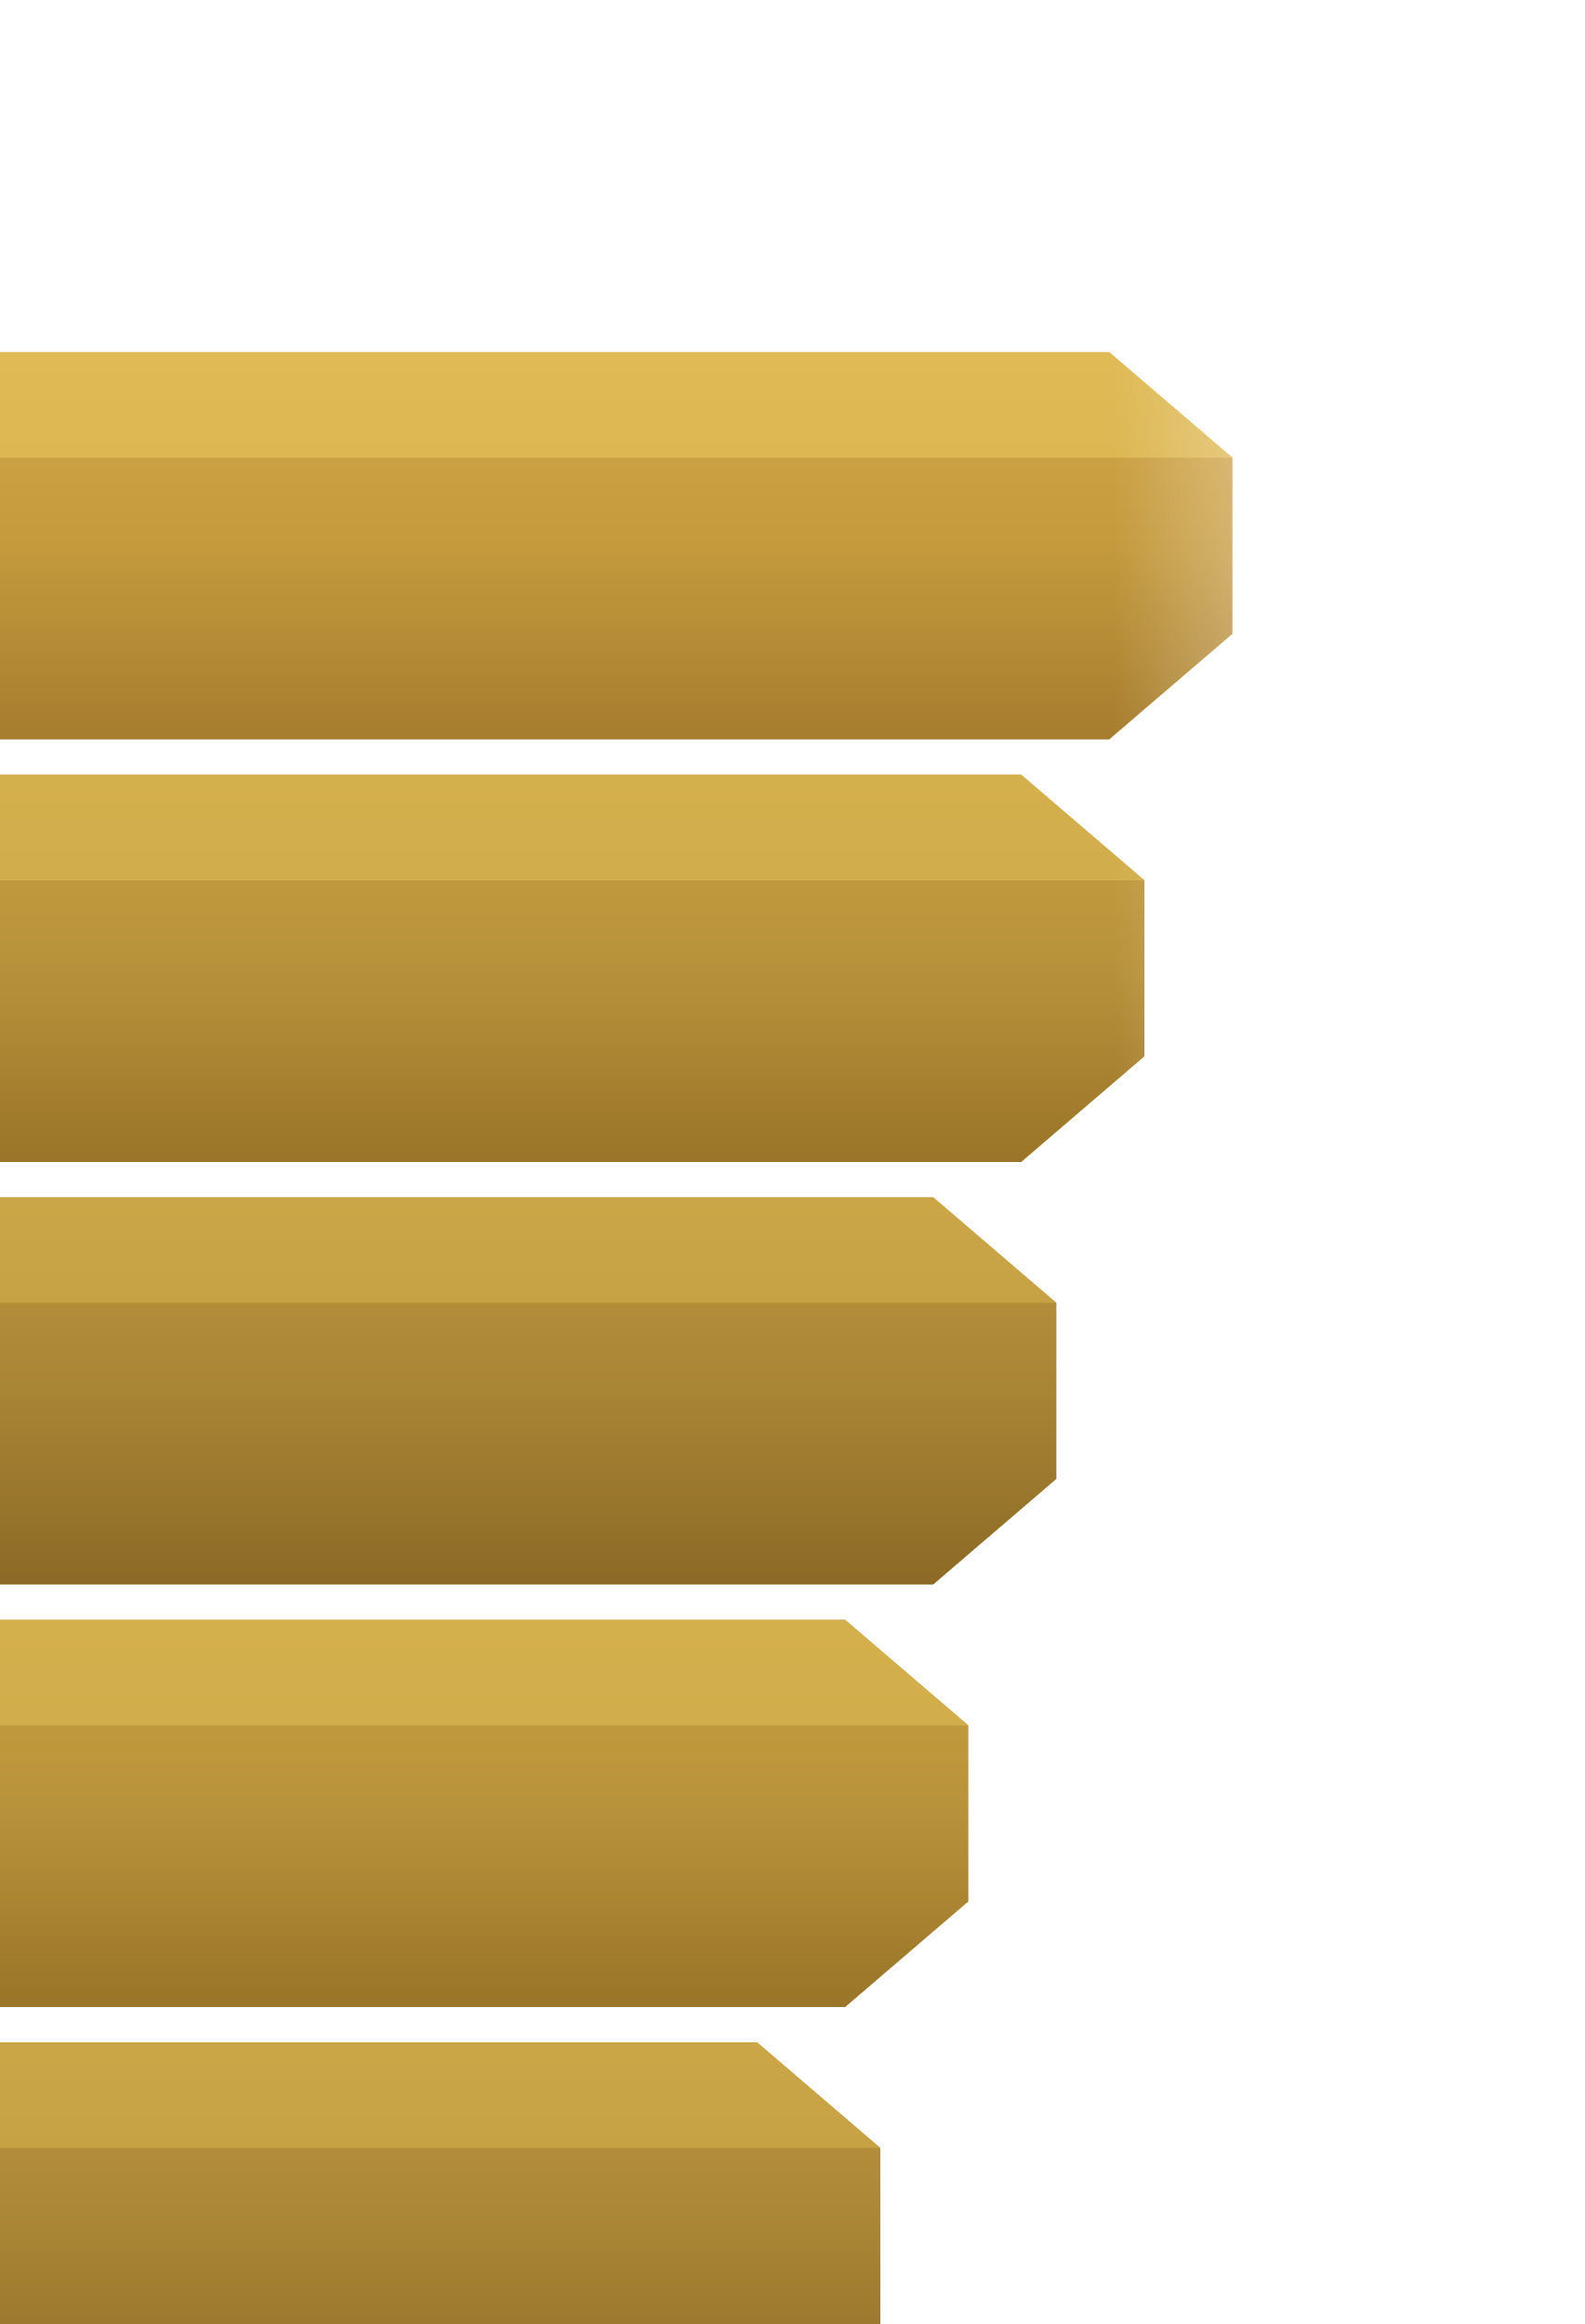
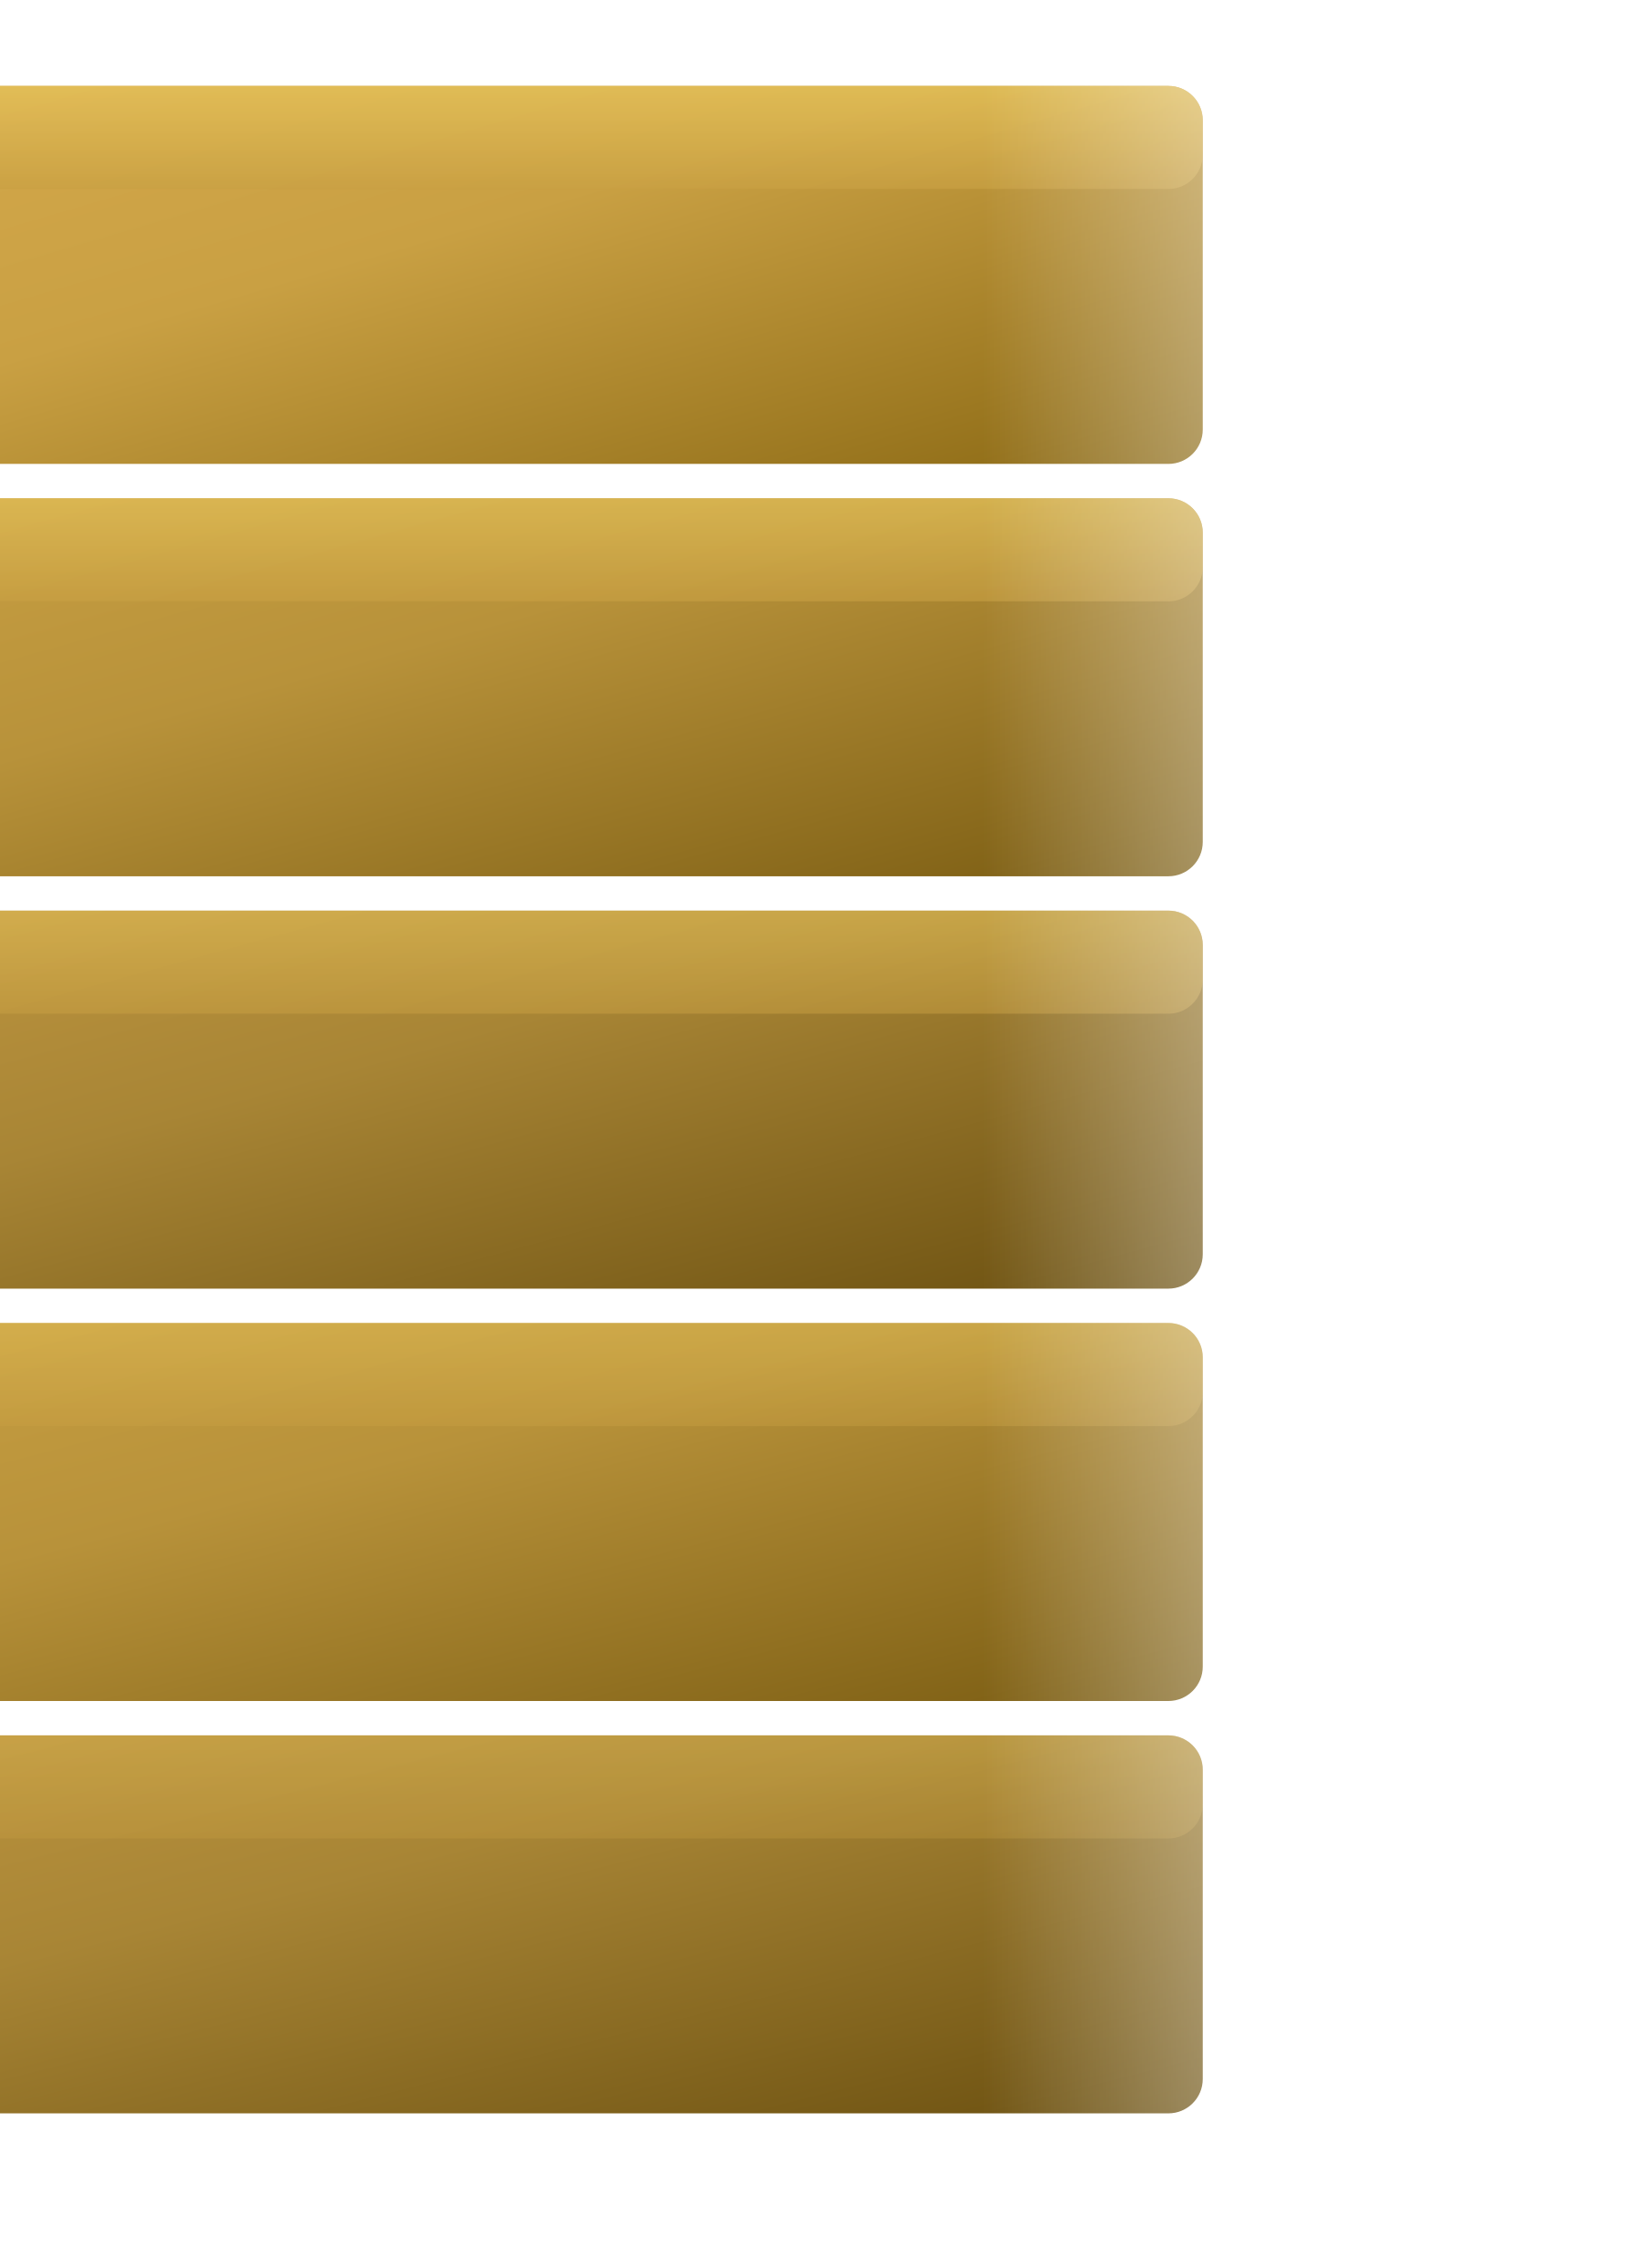
- <svg xmlns="http://www.w3.org/2000/svg" width="90" height="132" viewBox="0 0 90 132" fill="none">
+ <svg xmlns="http://www.w3.org/2000/svg" width="95" height="132" viewBox="0 0 95 132" fill="none">
  <defs>
-     <linearGradient id="goldBar1" x1="0%" y1="0%" x2="0%" y2="100%">
+     <linearGradient id="bar1" x1="0%" y1="0%" x2="100%" y2="100%">
      <stop offset="0%" stop-color="#D4A84B" />
-       <stop offset="50%" stop-color="#C49A3D" />
-       <stop offset="100%" stop-color="#A67C2E" />
+       <stop offset="40%" stop-color="#C9A043" />
+       <stop offset="100%" stop-color="#8B6914" />
    </linearGradient>
-     <linearGradient id="goldBar2" x1="0%" y1="0%" x2="0%" y2="100%">
+     <linearGradient id="bar2" x1="0%" y1="0%" x2="100%" y2="100%">
      <stop offset="0%" stop-color="#C9A043" />
-       <stop offset="50%" stop-color="#B8923A" />
-       <stop offset="100%" stop-color="#9A7428" />
+       <stop offset="40%" stop-color="#B8923A" />
+       <stop offset="100%" stop-color="#7A5C12" />
    </linearGradient>
-     <linearGradient id="goldBar3" x1="0%" y1="0%" x2="0%" y2="100%">
+     <linearGradient id="bar3" x1="0%" y1="0%" x2="100%" y2="100%">
      <stop offset="0%" stop-color="#BF9640" />
-       <stop offset="50%" stop-color="#A88535" />
-       <stop offset="100%" stop-color="#8C6A25" />
+       <stop offset="40%" stop-color="#A88535" />
+       <stop offset="100%" stop-color="#6B5010" />
    </linearGradient>
-     <linearGradient id="fadeOut" x1="0%" y1="0%" x2="100%" y2="0%">
+     <linearGradient id="barTop" x1="0%" y1="100%" x2="0%" y2="0%">
+       <stop offset="0%" stop-color="#C9A043" />
+       <stop offset="100%" stop-color="#E8C65C" />
+     </linearGradient>
+     <linearGradient id="fadeRight" x1="0%" y1="0%" x2="100%" y2="0%">
      <stop offset="0%" stop-color="white" stop-opacity="1" />
-       <stop offset="70%" stop-color="white" stop-opacity="1" />
+       <stop offset="60%" stop-color="white" stop-opacity="1" />
      <stop offset="100%" stop-color="white" stop-opacity="0" />
    </linearGradient>
    <mask id="fadeMask">
-       <rect width="90" height="132" fill="url(#fadeOut)" />
+       <rect width="95" height="132" fill="url(#fadeRight)" />
    </mask>
  </defs>
  <g mask="url(#fadeMask)">
-     <g transform="translate(-15, 8)">
-       <path d="M0 18 L8 12 L78 12 L85 18 L85 28 L78 34 L8 34 L0 28 Z" fill="url(#goldBar1)" />
-       <path d="M8 12 L78 12 L85 18 L8 18 Z" fill="#E8C65C" opacity="0.6" />
-       <path d="M0 18 L8 12 L8 34 L0 28 Z" fill="#8B6914" opacity="0.5" />
+     <g transform="translate(-5, 5)">
+       <rect x="0" y="0" width="75" height="22" rx="2" fill="url(#bar1)" />
+       <rect x="0" y="0" width="75" height="6" rx="2" fill="url(#barTop)" opacity="0.7" />
    </g>
-     <g transform="translate(-20, 32)">
-       <path d="M0 18 L8 12 L78 12 L85 18 L85 28 L78 34 L8 34 L0 28 Z" fill="url(#goldBar2)" />
-       <path d="M8 12 L78 12 L85 18 L8 18 Z" fill="#DCBA54" opacity="0.6" />
-       <path d="M0 18 L8 12 L8 34 L0 28 Z" fill="#7A5C12" opacity="0.5" />
+     <g transform="translate(-8, 29)">
+       <rect x="0" y="0" width="78" height="22" rx="2" fill="url(#bar2)" />
+       <rect x="0" y="0" width="78" height="6" rx="2" fill="url(#barTop)" opacity="0.6" />
    </g>
-     <g transform="translate(-25, 56)">
-       <path d="M0 18 L8 12 L78 12 L85 18 L85 28 L78 34 L8 34 L0 28 Z" fill="url(#goldBar3)" />
-       <path d="M8 12 L78 12 L85 18 L8 18 Z" fill="#D4B04C" opacity="0.6" />
-       <path d="M0 18 L8 12 L8 34 L0 28 Z" fill="#6B5010" opacity="0.5" />
+     <g transform="translate(-11, 53)">
+       <rect x="0" y="0" width="81" height="22" rx="2" fill="url(#bar3)" />
+       <rect x="0" y="0" width="81" height="6" rx="2" fill="url(#barTop)" opacity="0.5" />
    </g>
-     <g transform="translate(-30, 80)">
-       <path d="M0 18 L8 12 L78 12 L85 18 L85 28 L78 34 L8 34 L0 28 Z" fill="url(#goldBar2)" />
-       <path d="M8 12 L78 12 L85 18 L8 18 Z" fill="#DCBA54" opacity="0.6" />
-       <path d="M0 18 L8 12 L8 34 L0 28 Z" fill="#7A5C12" opacity="0.5" />
+     <g transform="translate(-14, 77)">
+       <rect x="0" y="0" width="84" height="22" rx="2" fill="url(#bar2)" />
+       <rect x="0" y="0" width="84" height="6" rx="2" fill="url(#barTop)" opacity="0.4" />
    </g>
-     <g transform="translate(-35, 104)">
-       <path d="M0 18 L8 12 L78 12 L85 18 L85 28 L78 34 L8 34 L0 28 Z" fill="url(#goldBar3)" />
-       <path d="M8 12 L78 12 L85 18 L8 18 Z" fill="#D4B04C" opacity="0.6" />
-       <path d="M0 18 L8 12 L8 34 L0 28 Z" fill="#6B5010" opacity="0.5" />
+     <g transform="translate(-17, 101)">
+       <rect x="0" y="0" width="87" height="22" rx="2" fill="url(#bar3)" />
+       <rect x="0" y="0" width="87" height="6" rx="2" fill="url(#barTop)" opacity="0.3" />
    </g>
  </g>
</svg>
